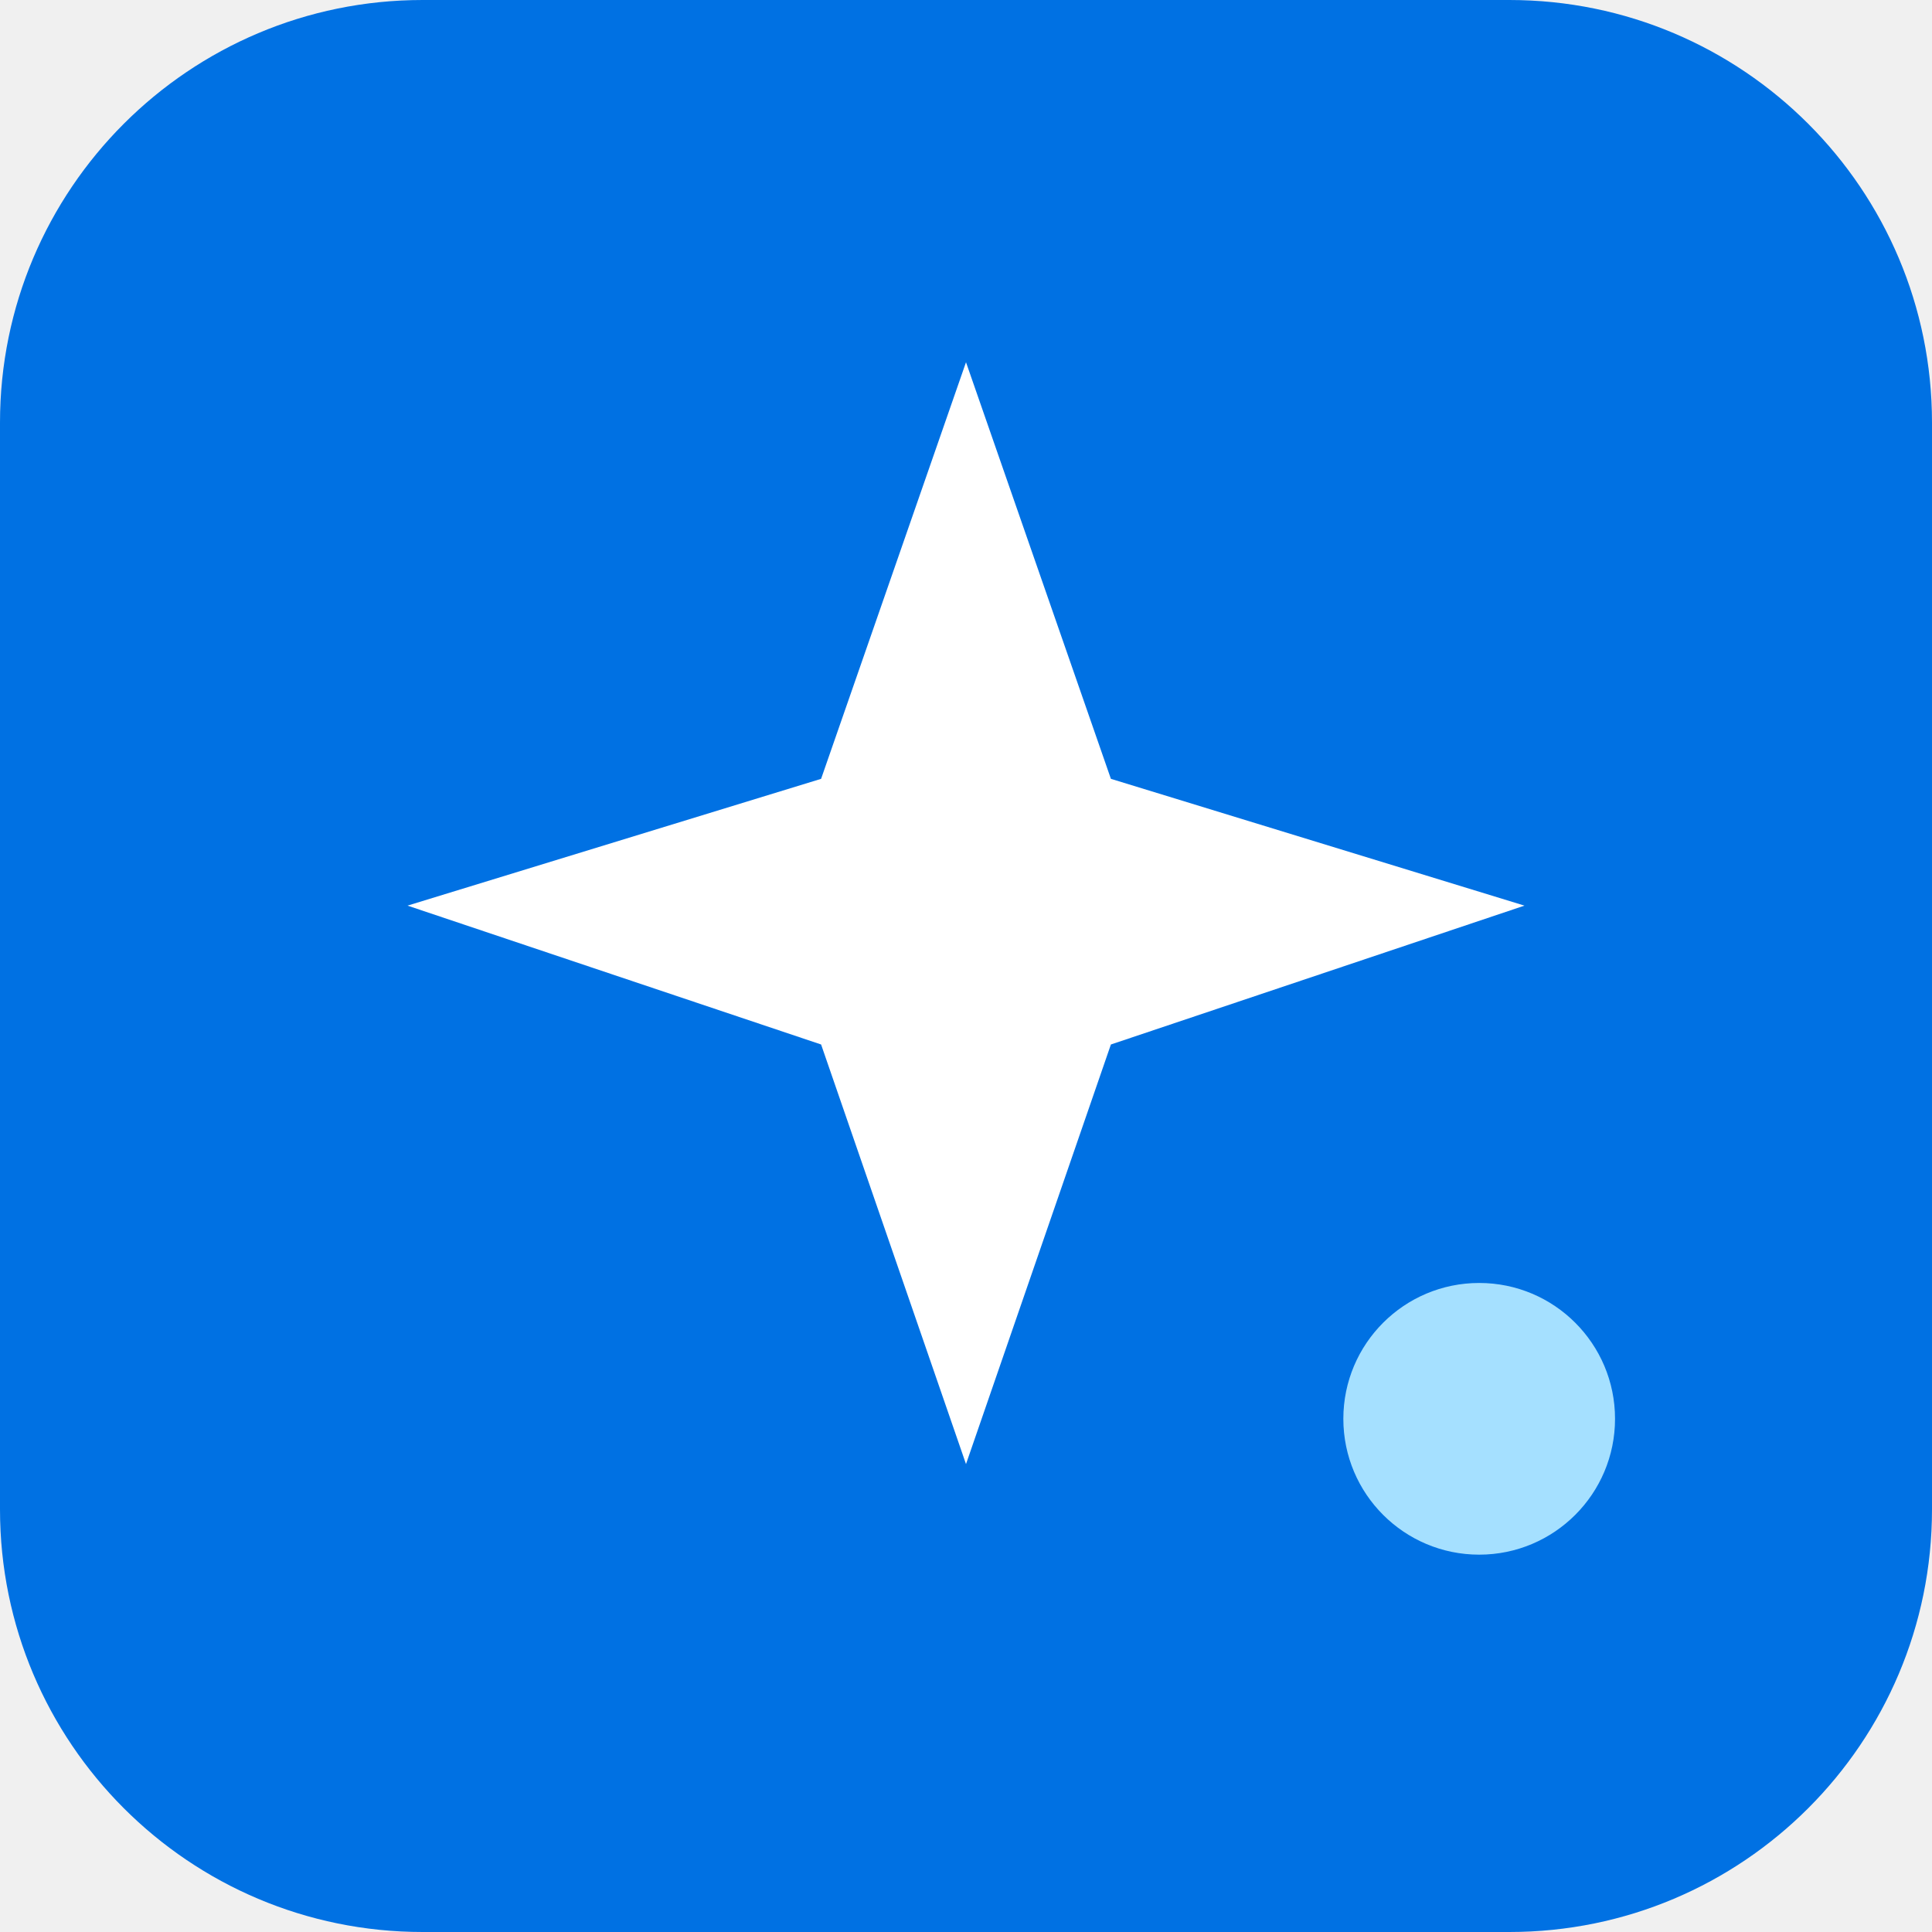
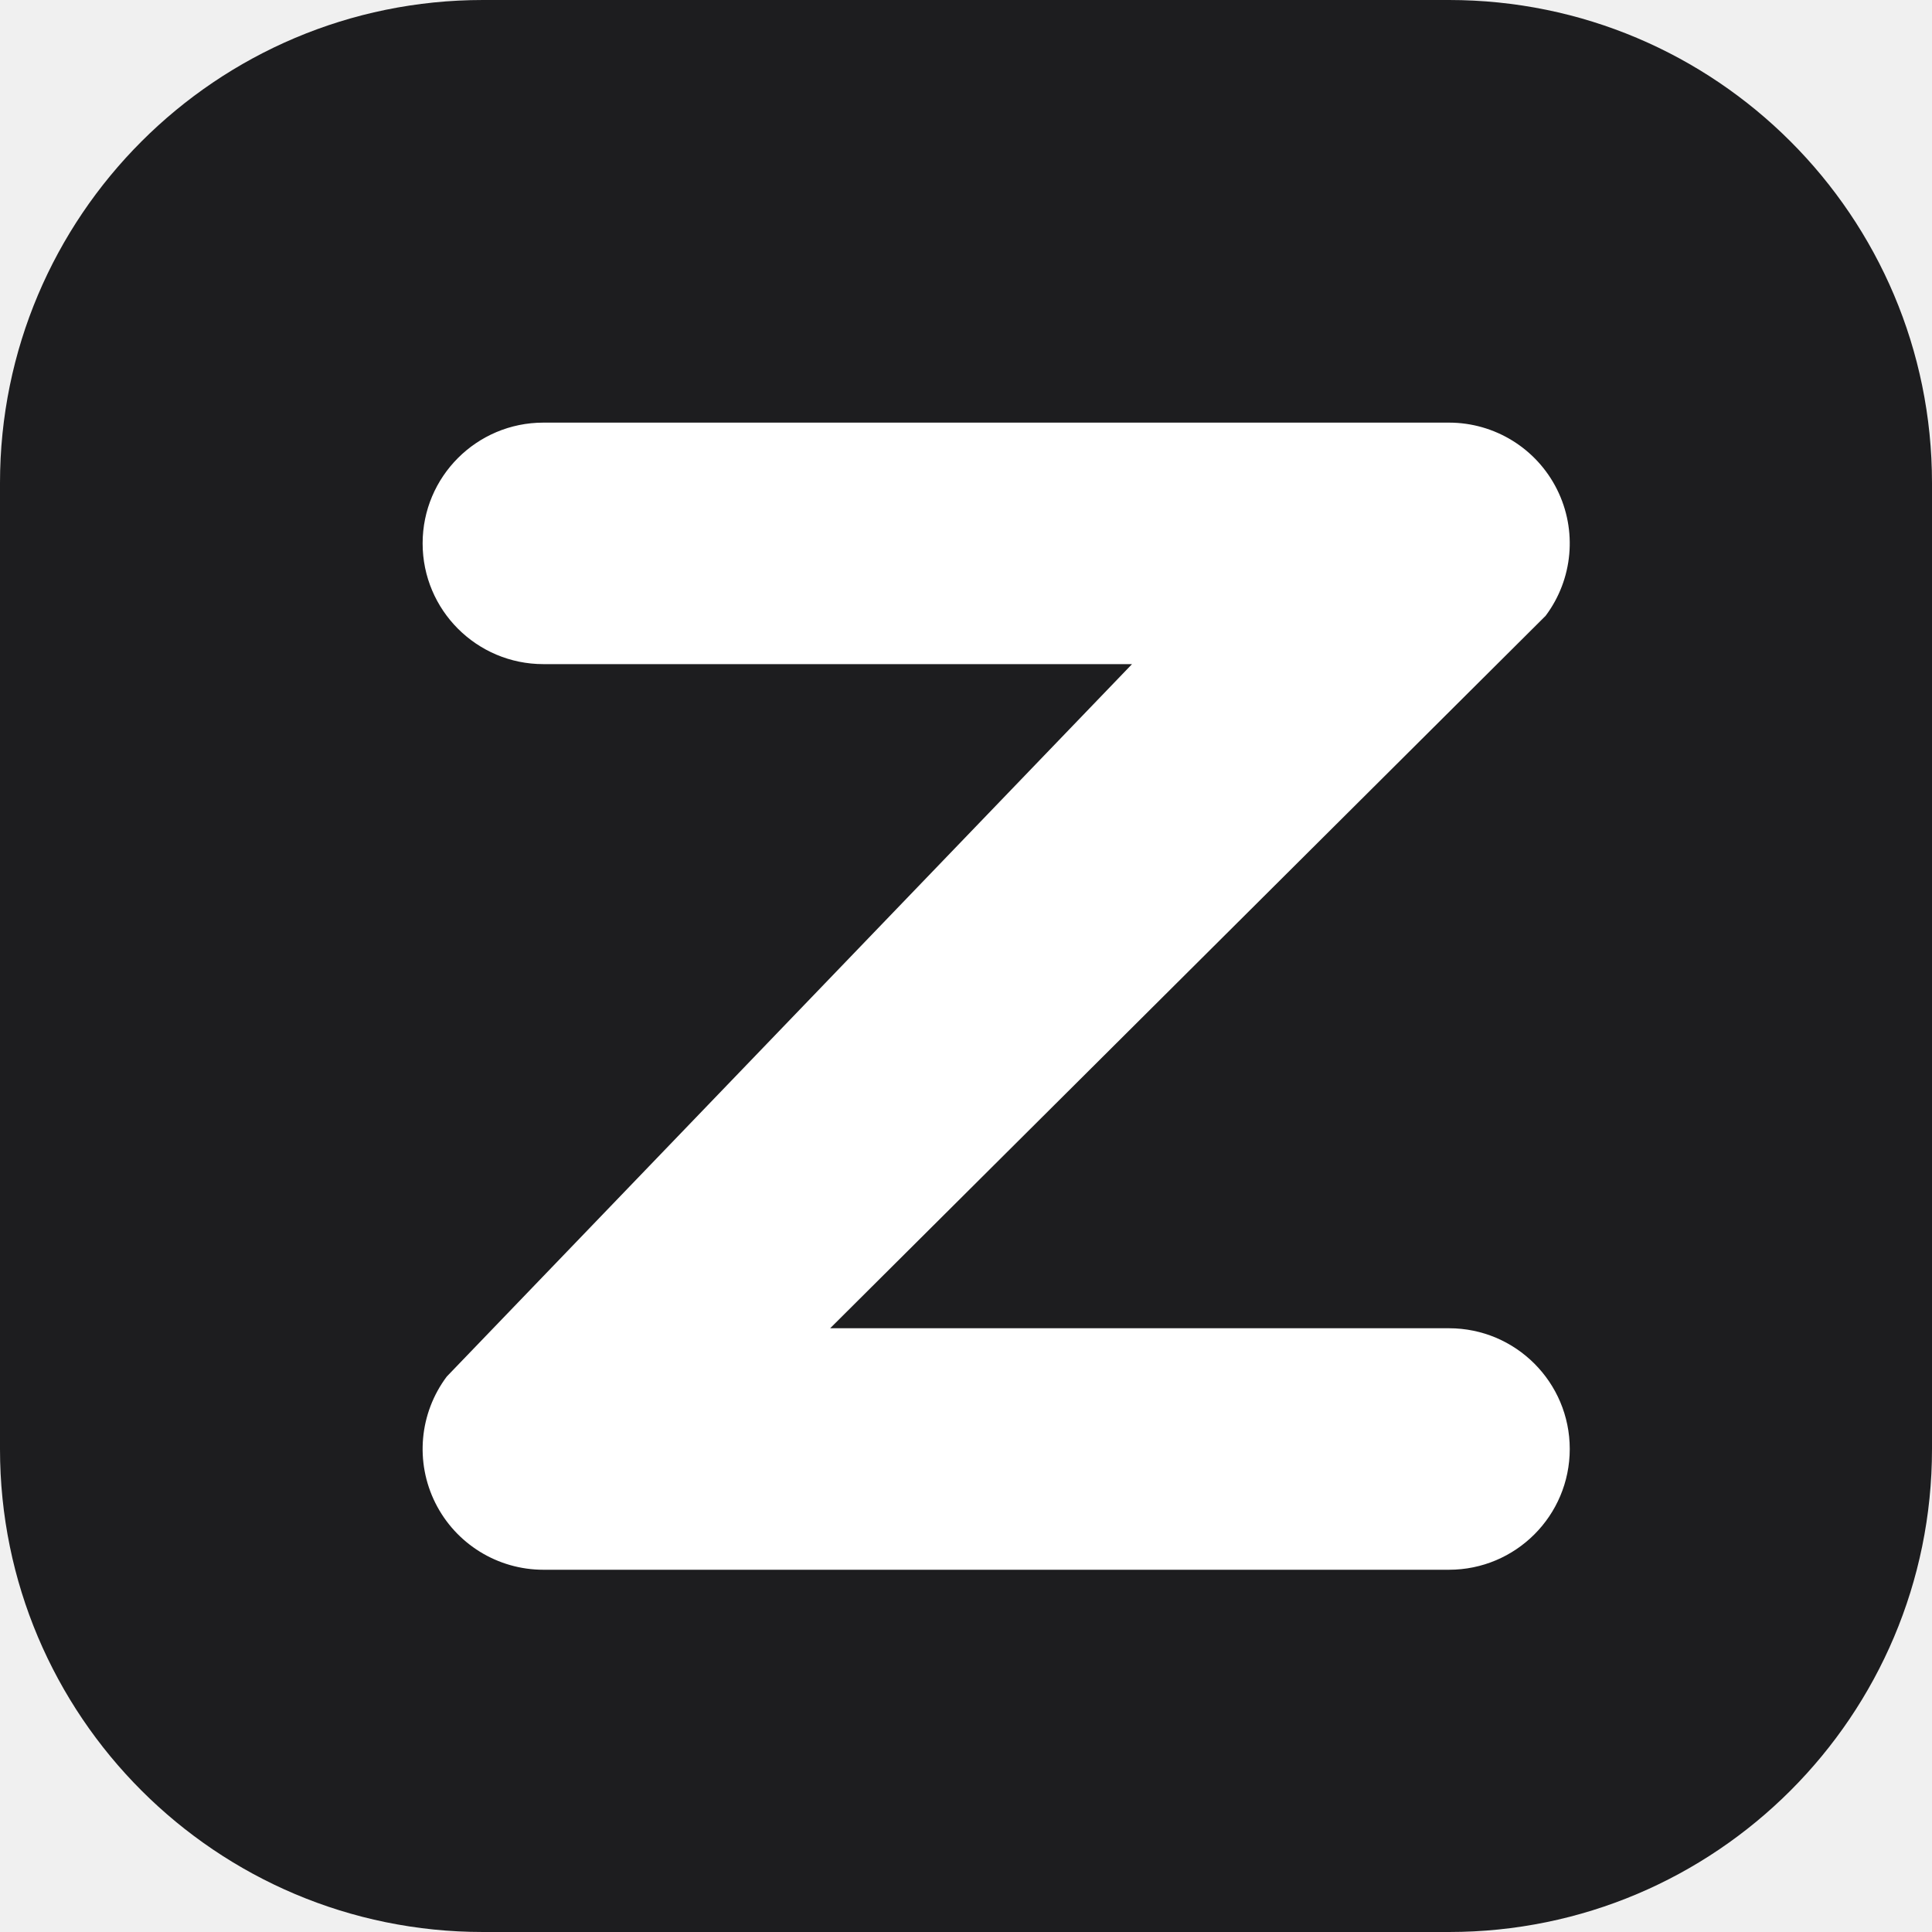
<svg xmlns="http://www.w3.org/2000/svg" viewBox="0 0 64 64">
-   <rect width="64" height="64" rx="14" fill="#0071e3" />
-   <path d="M32 12l4.8 13.8L50.5 30l-13.7 4.6L32 48.5l-4.8-13.9L13.5 30l13.7-4.2L32 12Z" fill="#fff" />
-   <circle cx="49" cy="47" r="4.5" fill="#a5e0ff" />
+   <rect width="64" height="64" rx="16" fill="#1d1d1f" />
+   <path d="M14 18a4 4 0 0 1 4-4h30a4 4 0 0 1 3.2 6.4L27.5 44H48a4 4 0 1 1 0 8H18a4 4 0 0 1-3.2-6.4L37.5 22H18a4 4 0 0 1-4-4Z" fill="#ffffff" />
</svg>
